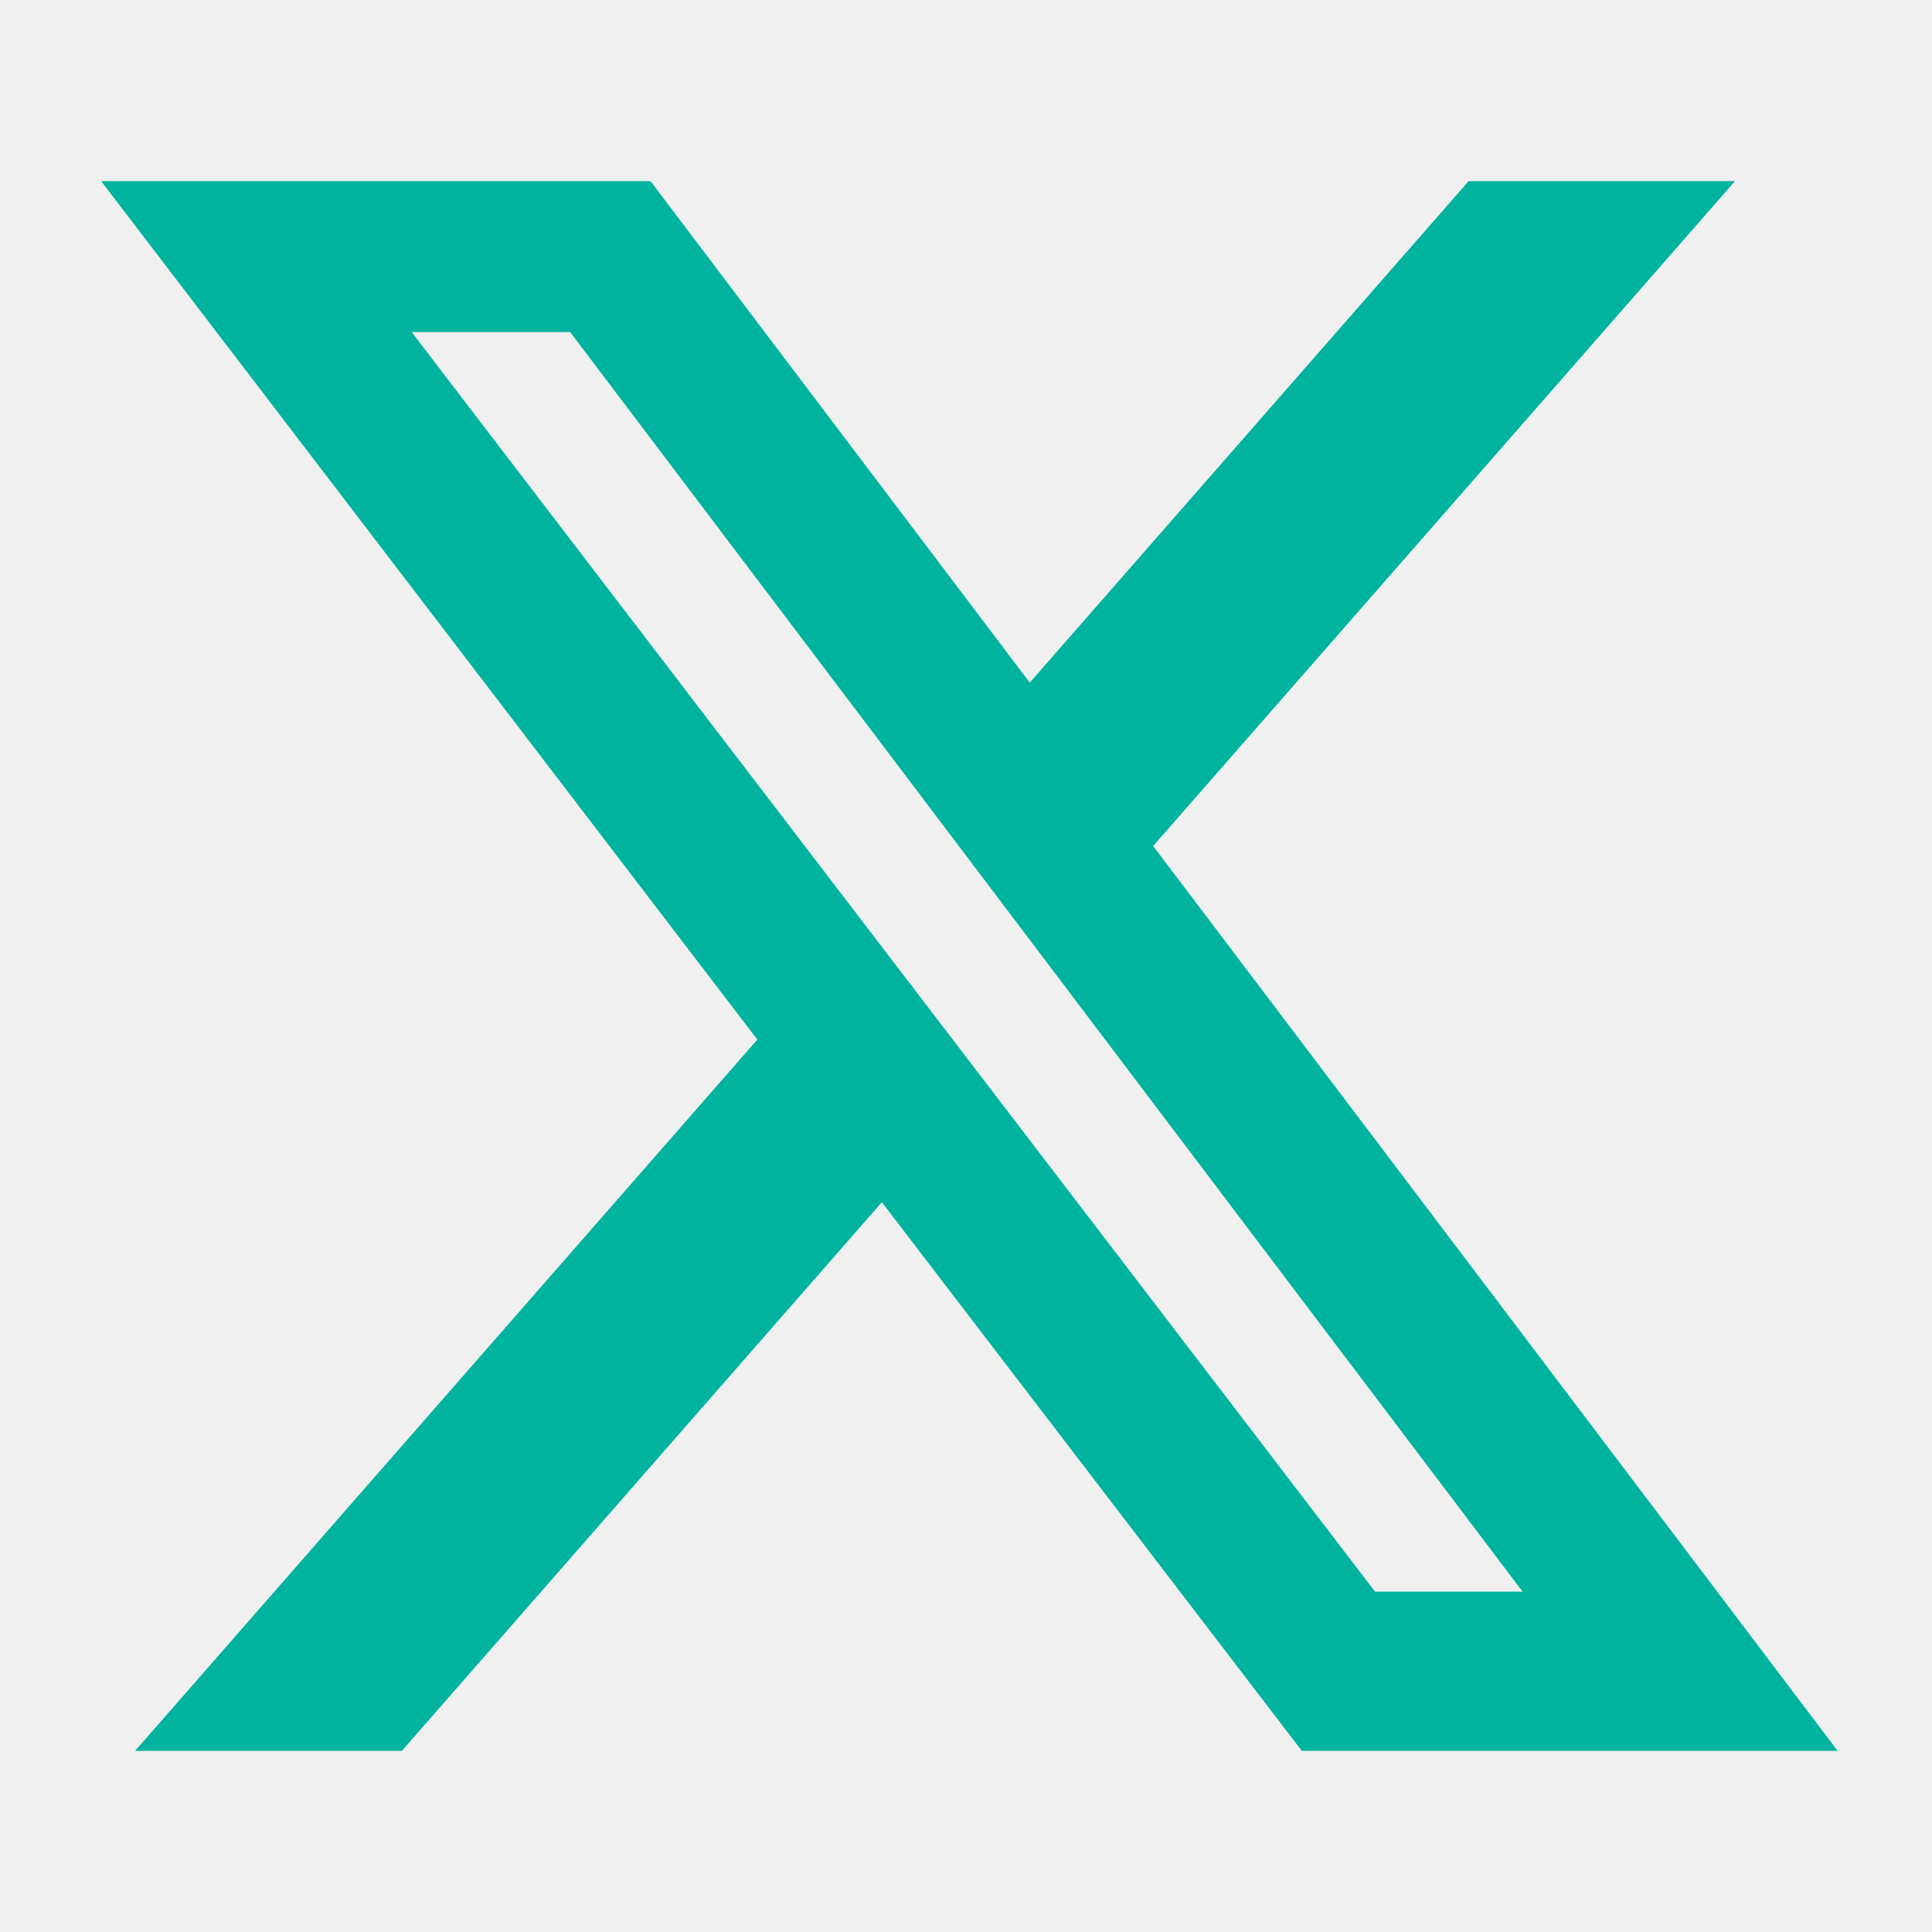
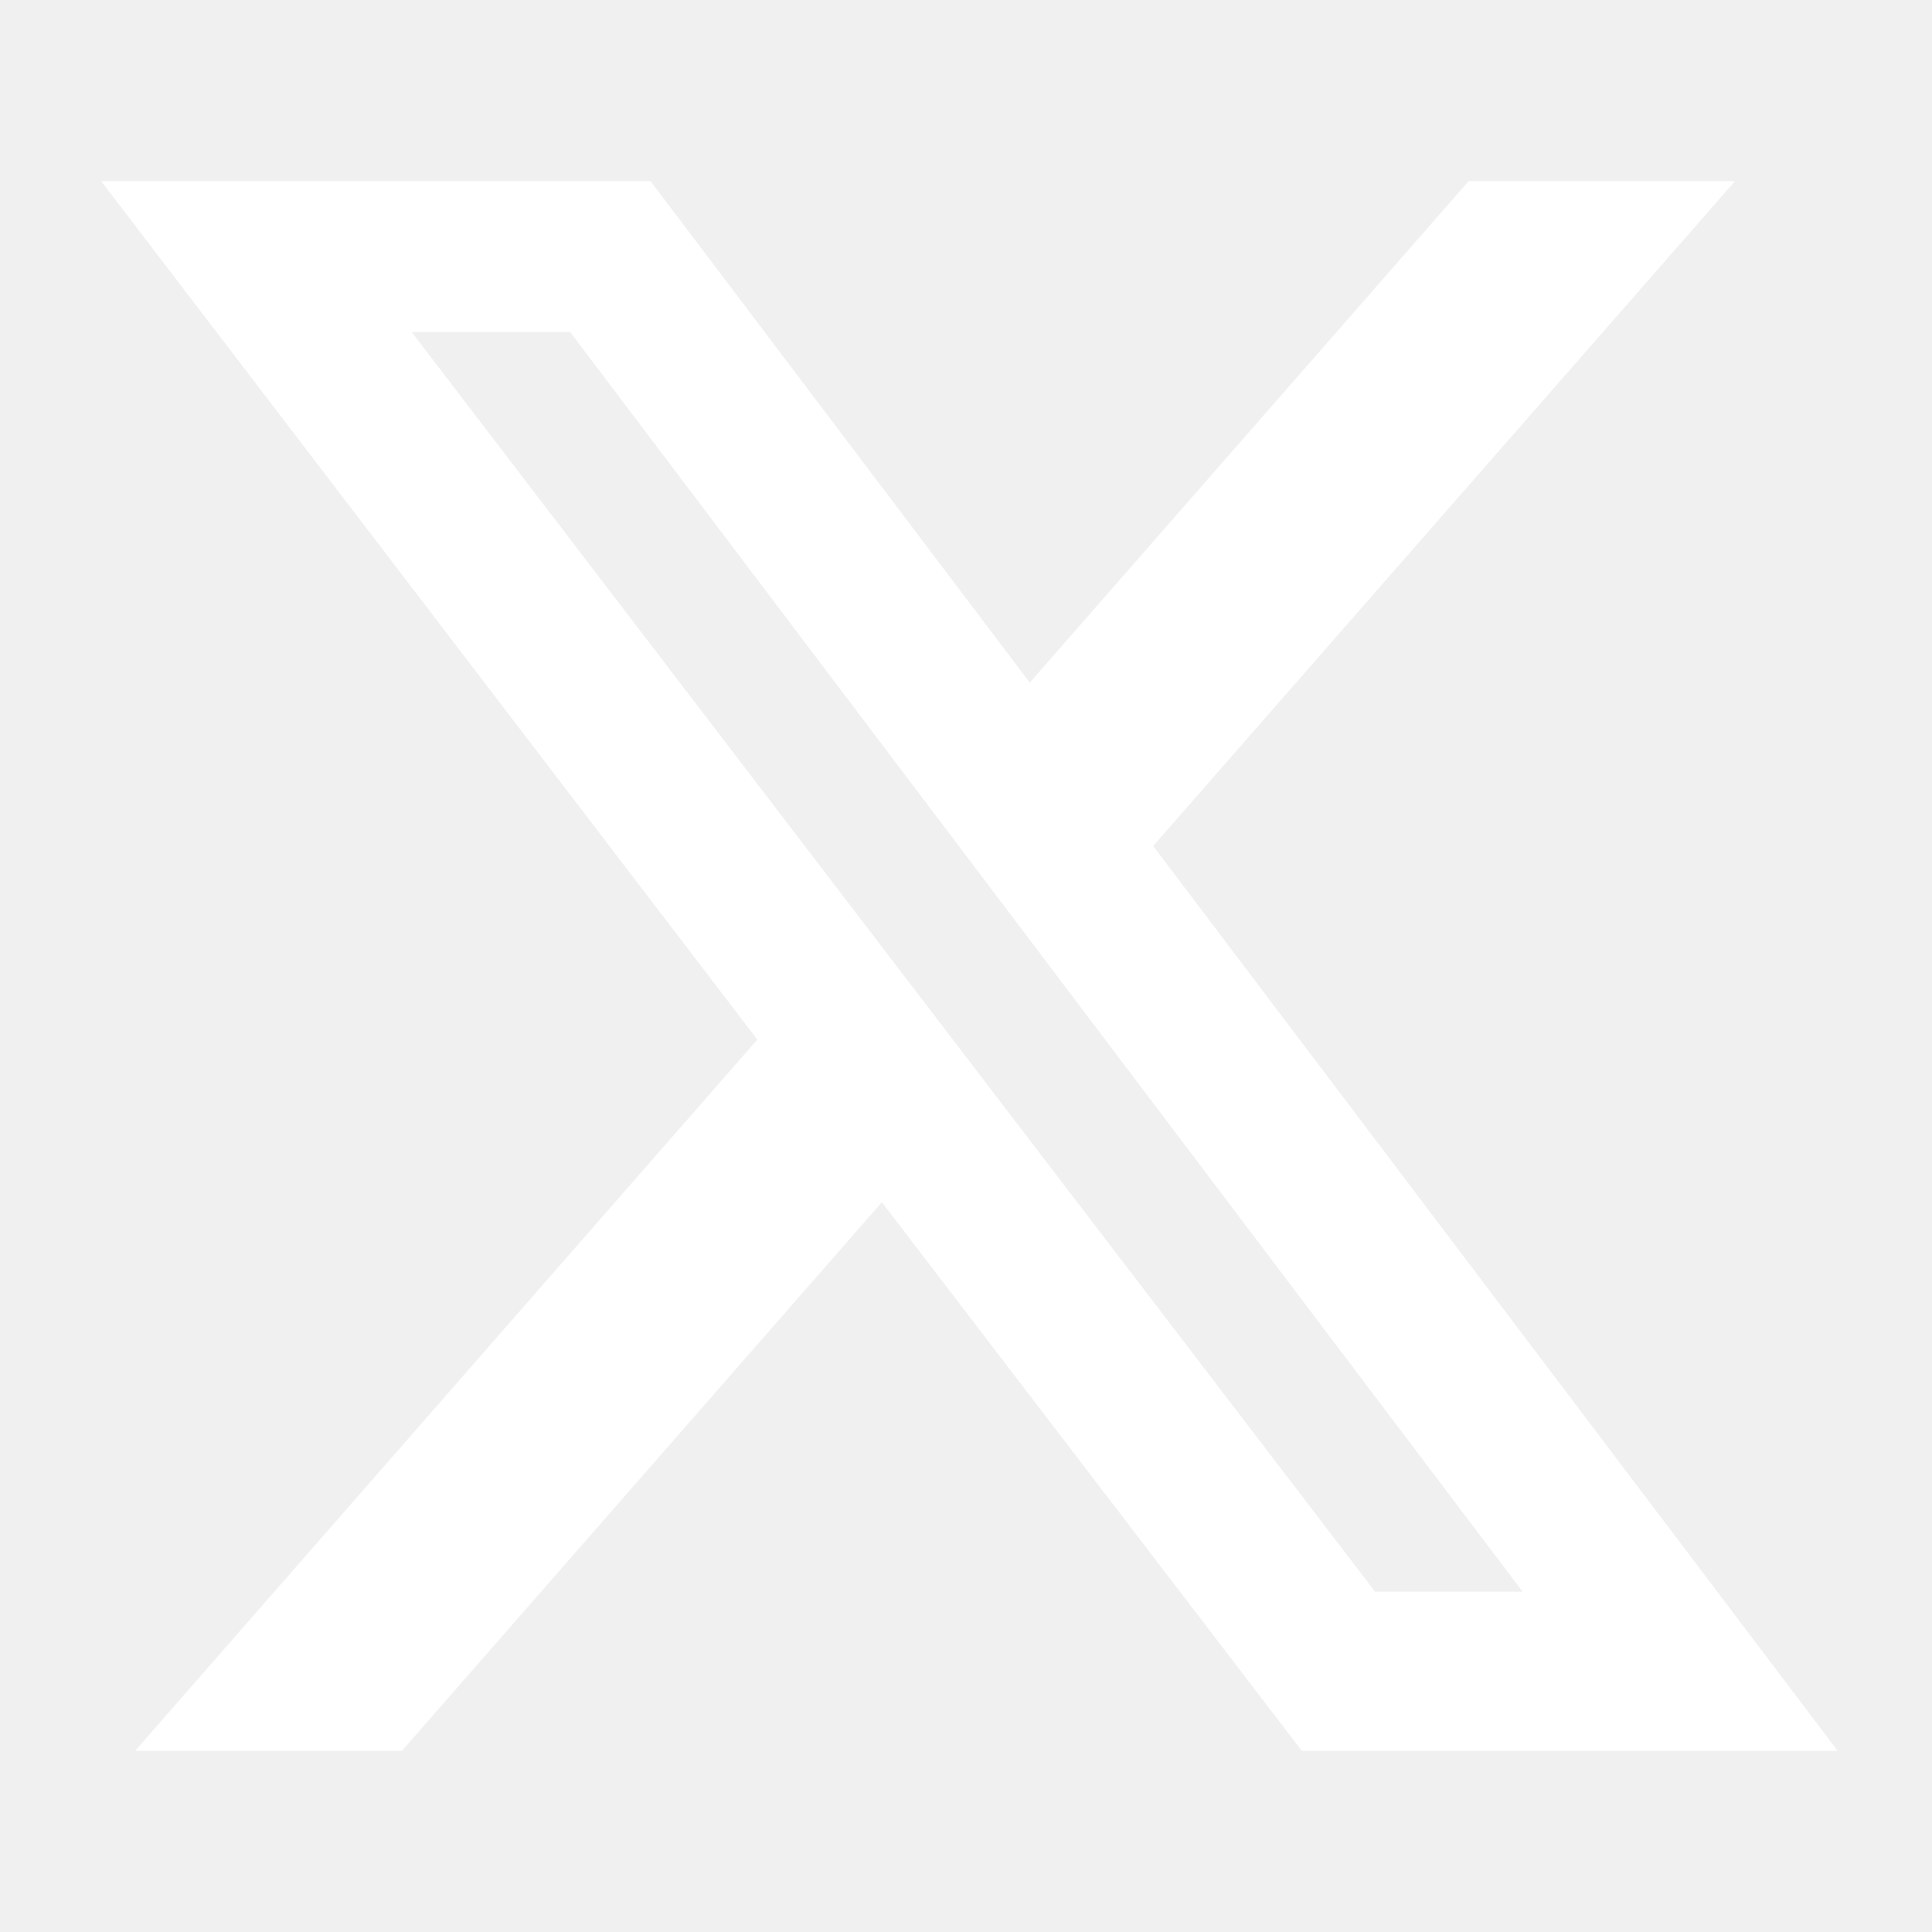
- <svg xmlns="http://www.w3.org/2000/svg" width="28" height="28" fill="#00b39f" viewBox="0 0 512 512">
+ <svg xmlns="http://www.w3.org/2000/svg" width="28" height="28" fill="#ffffff" viewBox="0 0 512 512">
  <path d="M389.2 48h70.6L305.6 224.2 487 464H345L233.7 318.6 106.5 464H35.8l164.9-188.5L26.8 48h145.6l100.5 132.9L389.2 48zm-24.8 373.8h39.1L151.1 88h-42l255.3 333.8z" />
</svg>
